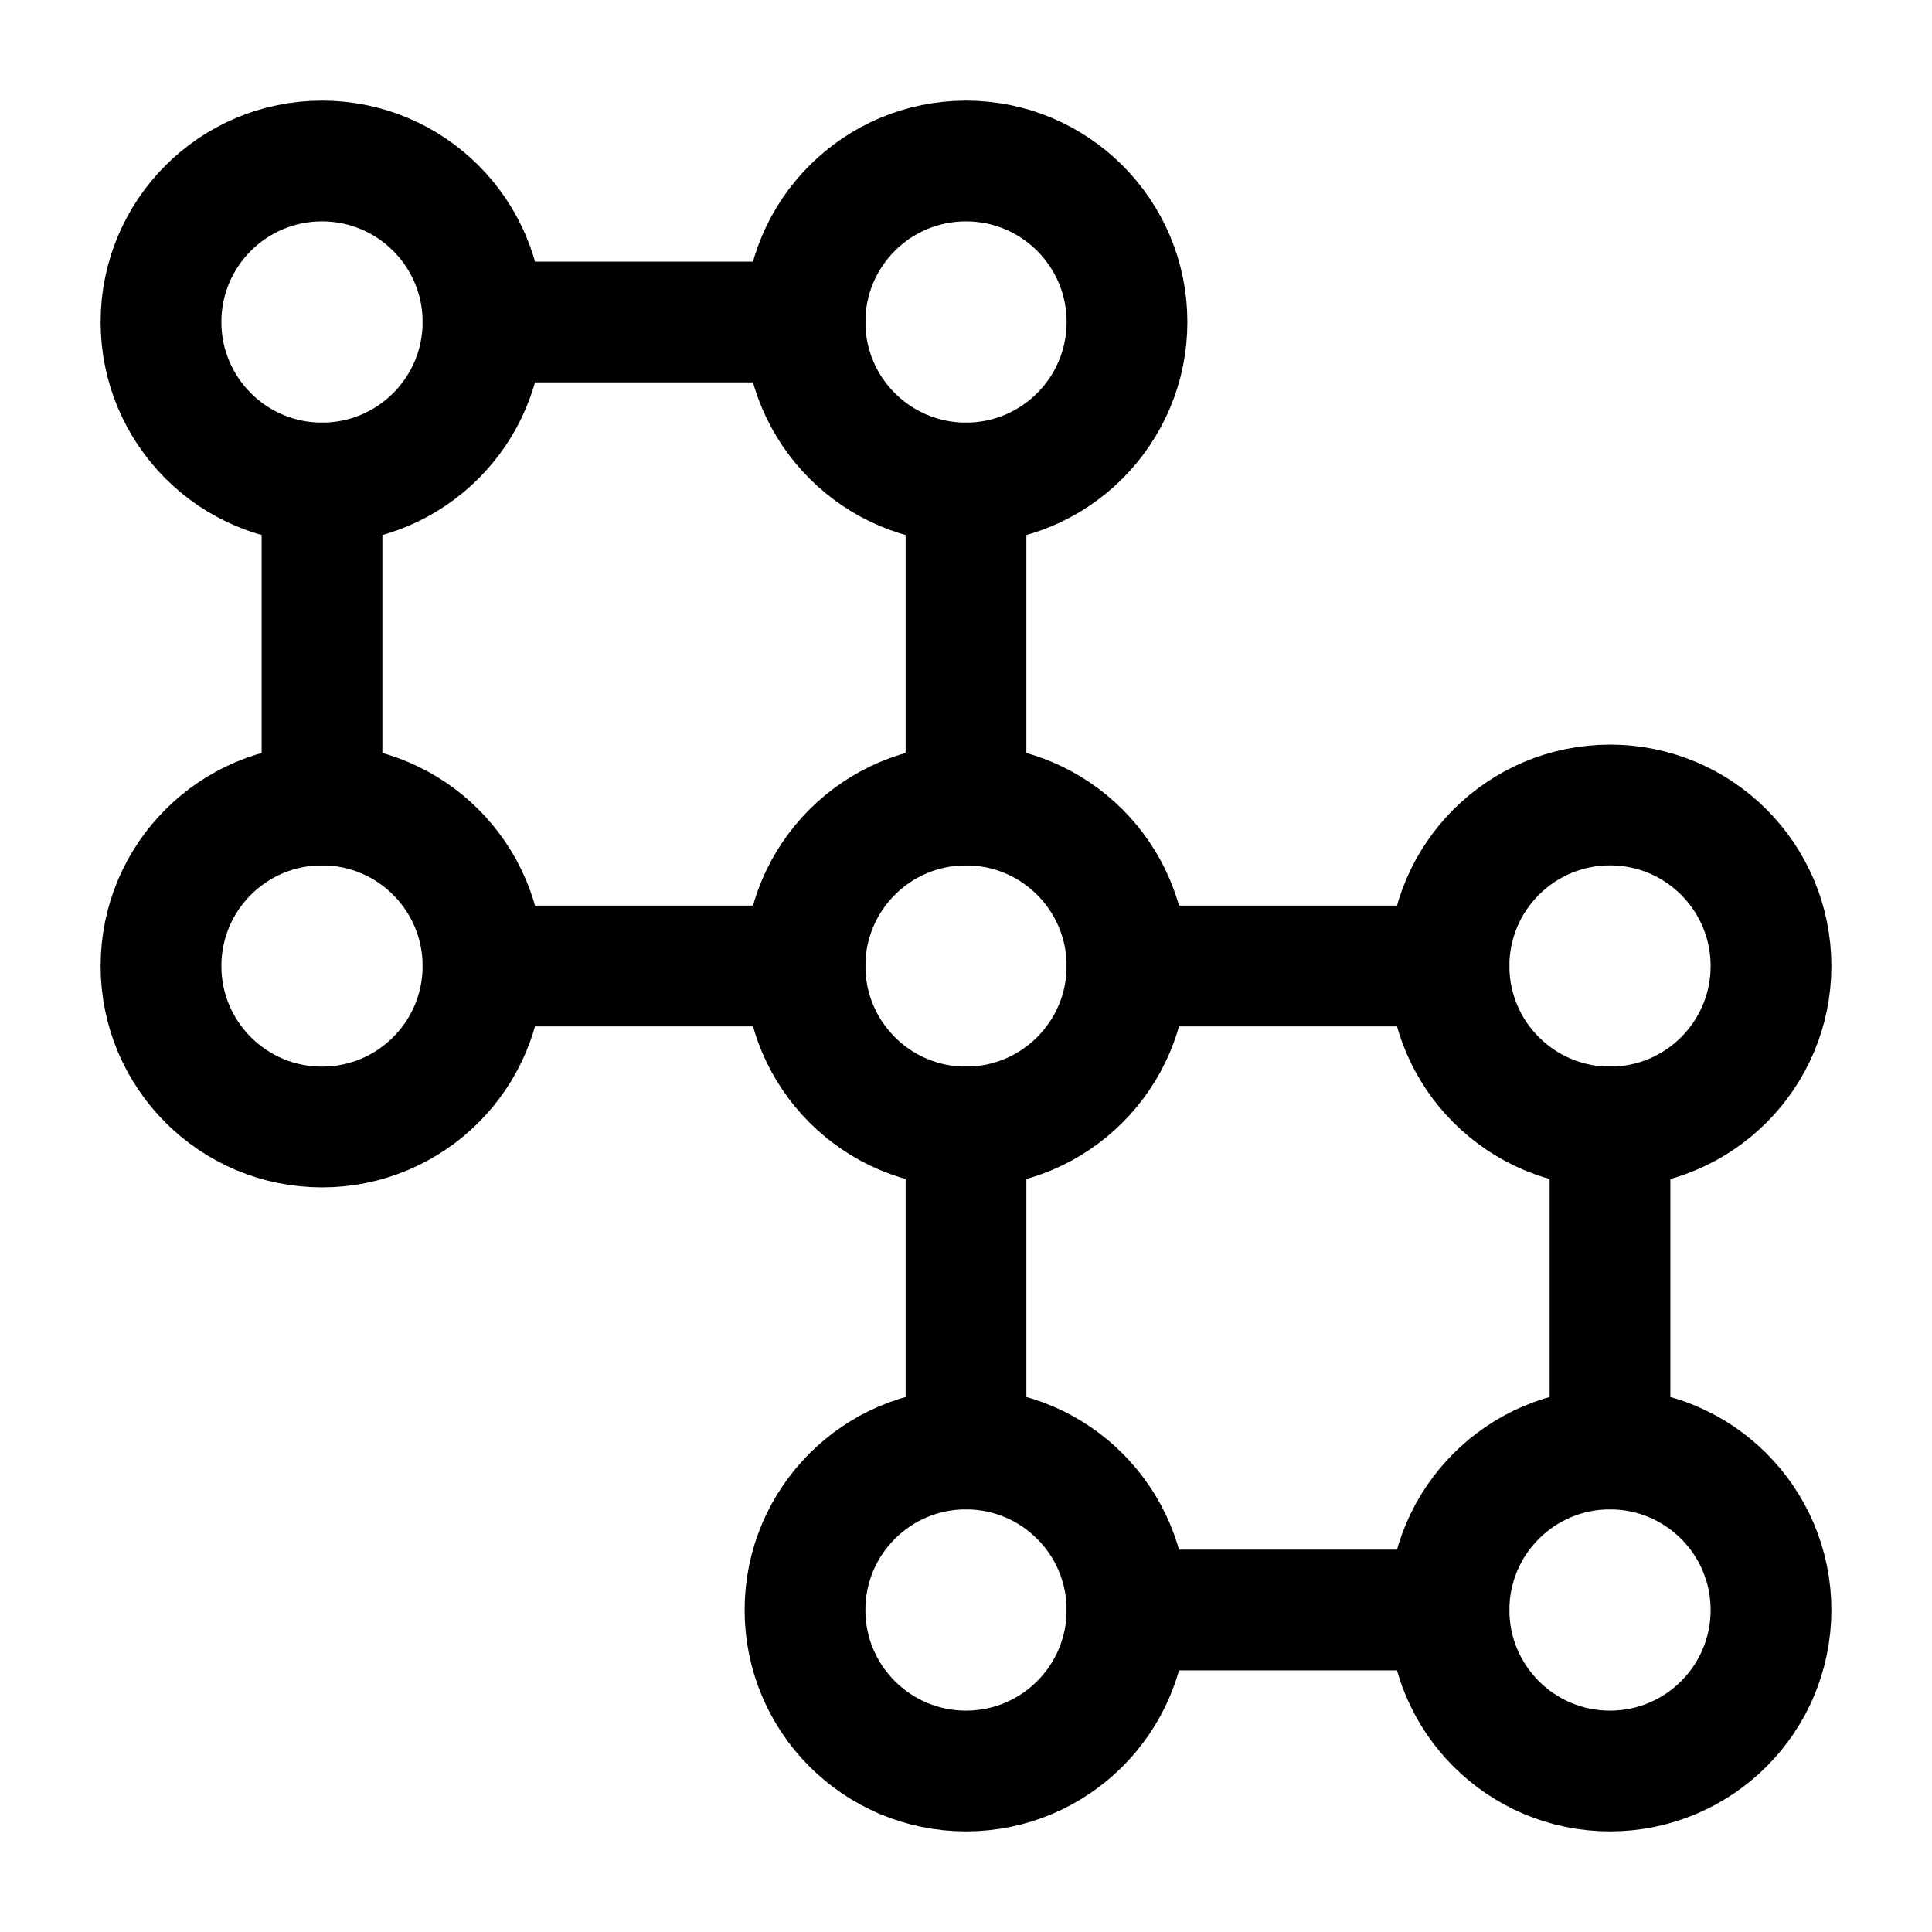
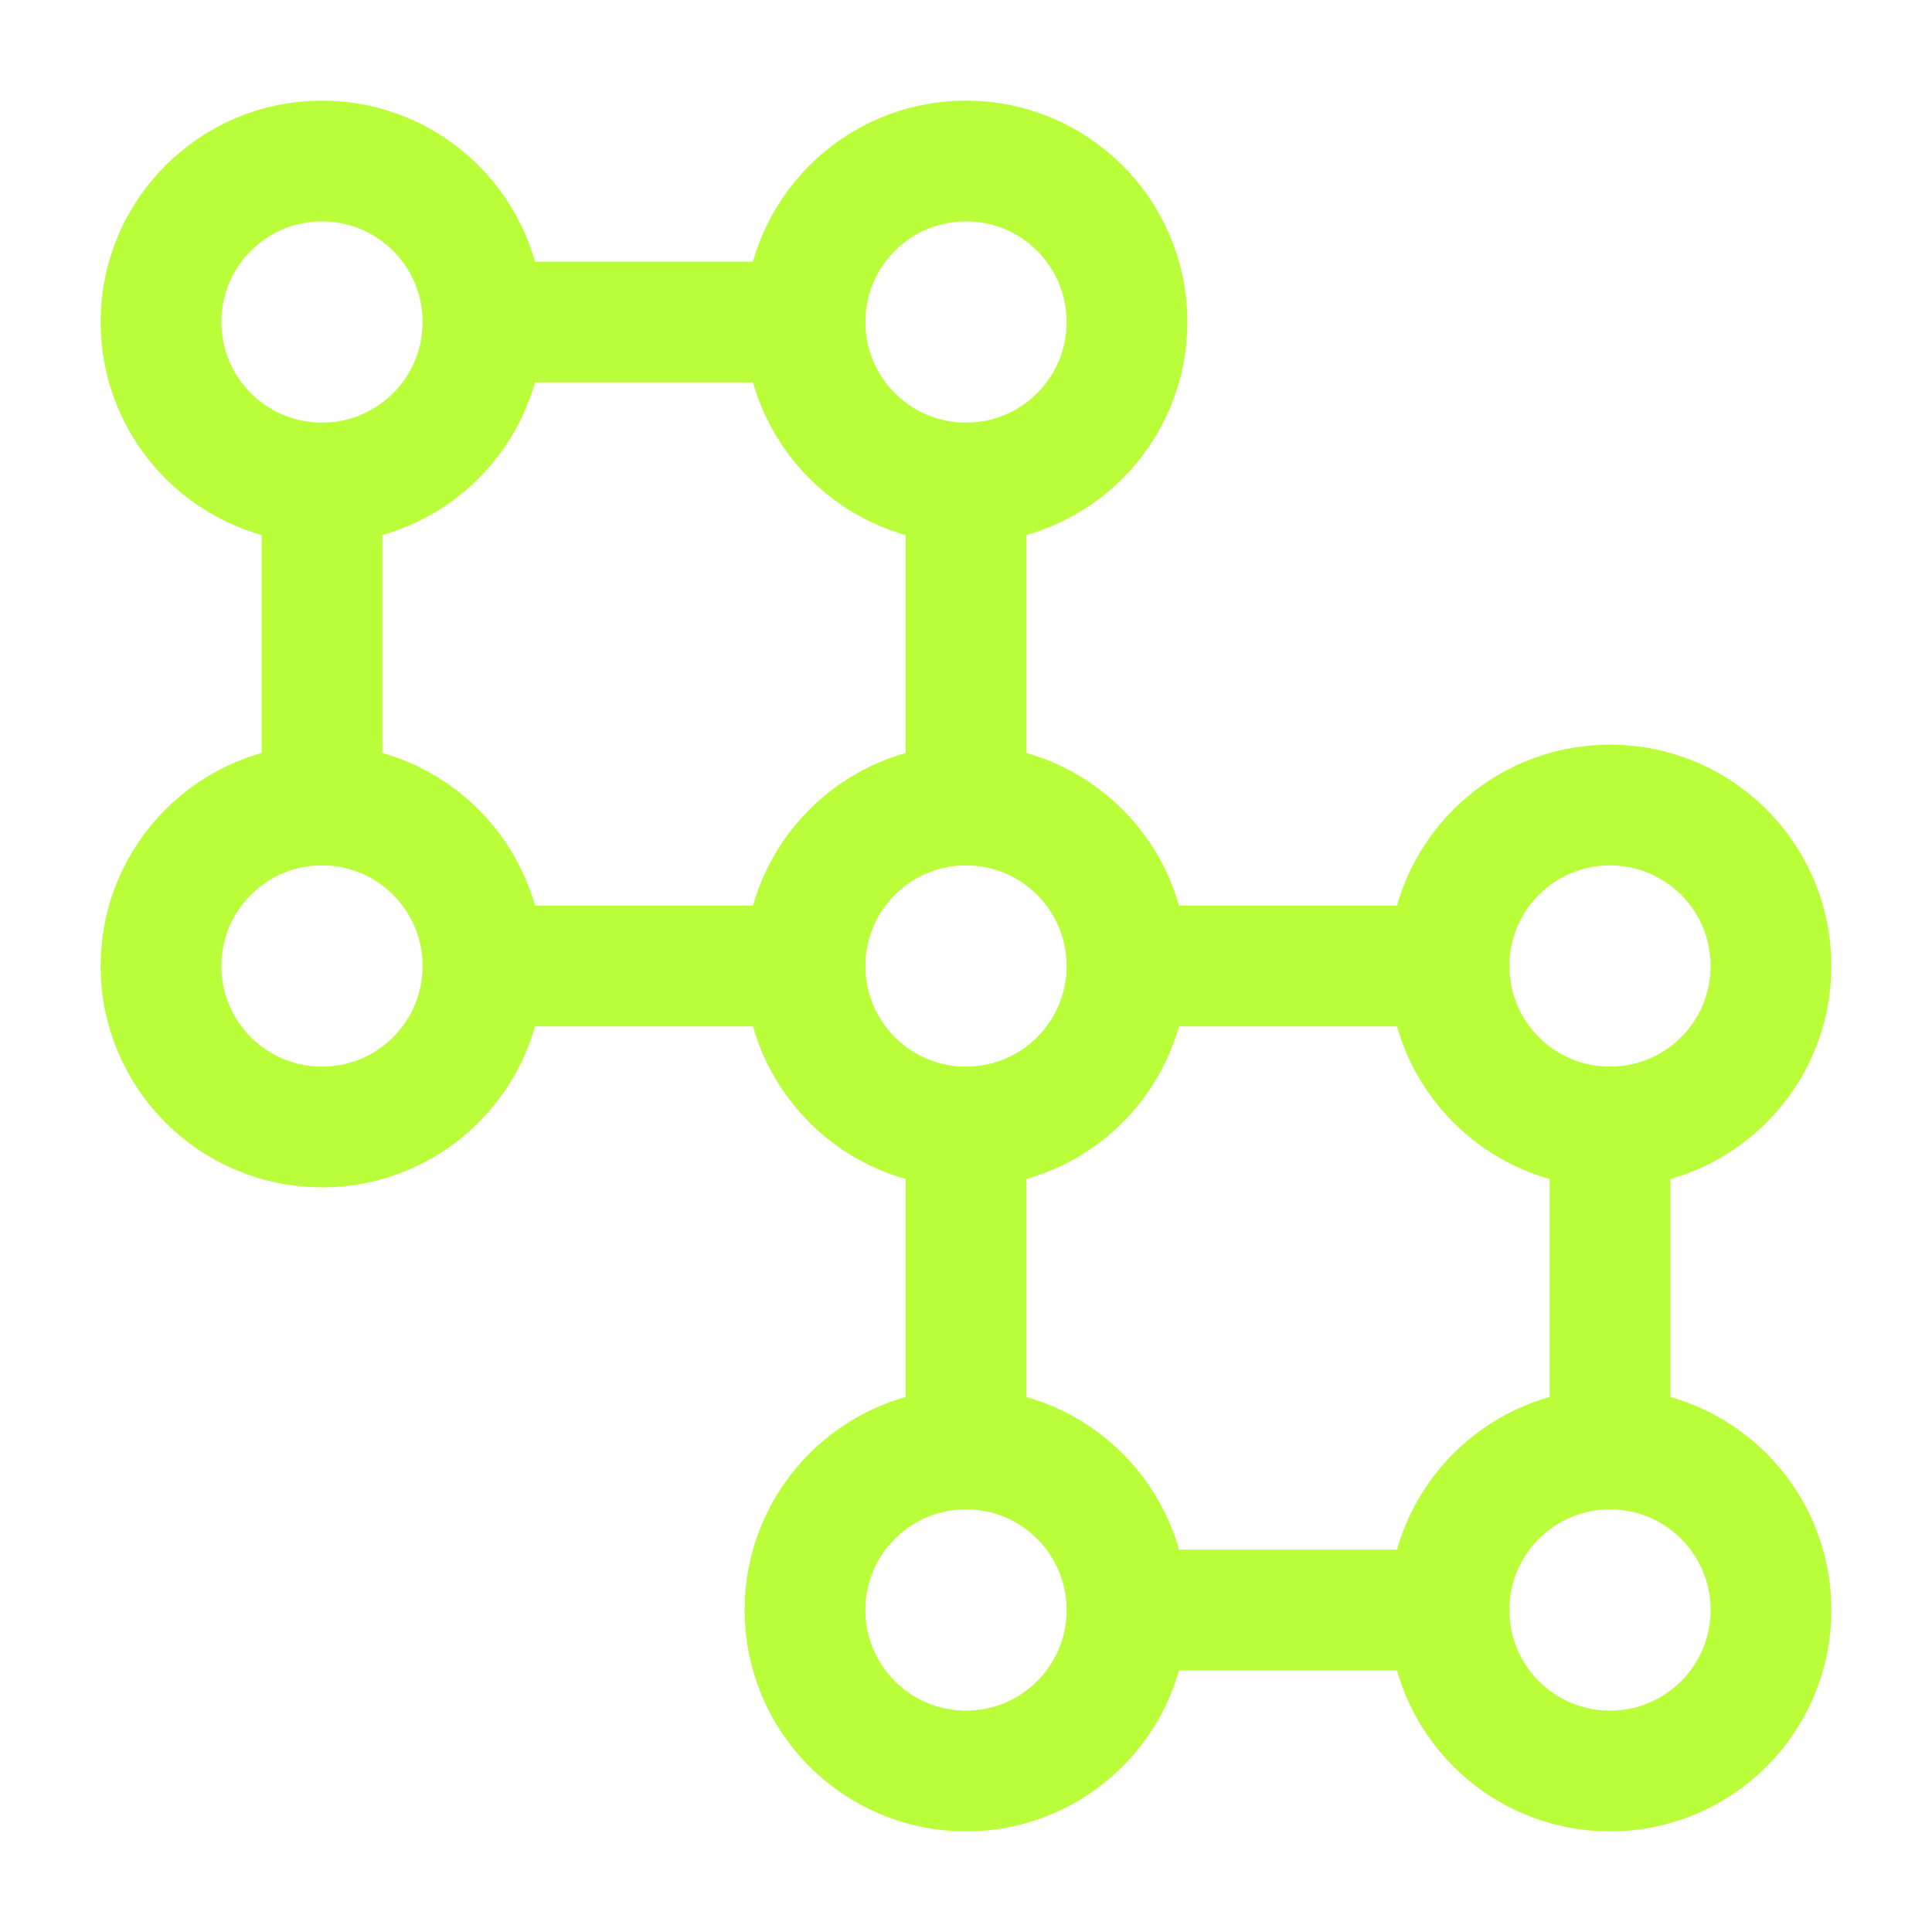
<svg xmlns="http://www.w3.org/2000/svg" width="32" height="32" viewBox="0 0 24 24">
-   <g fill="none" stroke="currentColor" stroke-linecap="round" stroke-linejoin="round" stroke-width="1.5">
+   <g fill="none" stroke="#b9fe38" stroke-linecap="round" stroke-linejoin="round" stroke-width="1.5">
    <path d="M6 4h4m-6 6V6m8 0v4m-6 2h4m4 0h4m2 2v4m-8-4v4m2 2h4" />
    <circle cx="4" cy="4" r="2" />
    <circle cx="4" cy="12" r="2" />
    <circle cx="12" cy="4" r="2" />
    <circle cx="12" cy="12" r="2" />
    <circle cx="20" cy="12" r="2" />
    <circle cx="12" cy="20" r="2" />
    <circle cx="20" cy="20" r="2" />
  </g>
</svg>
